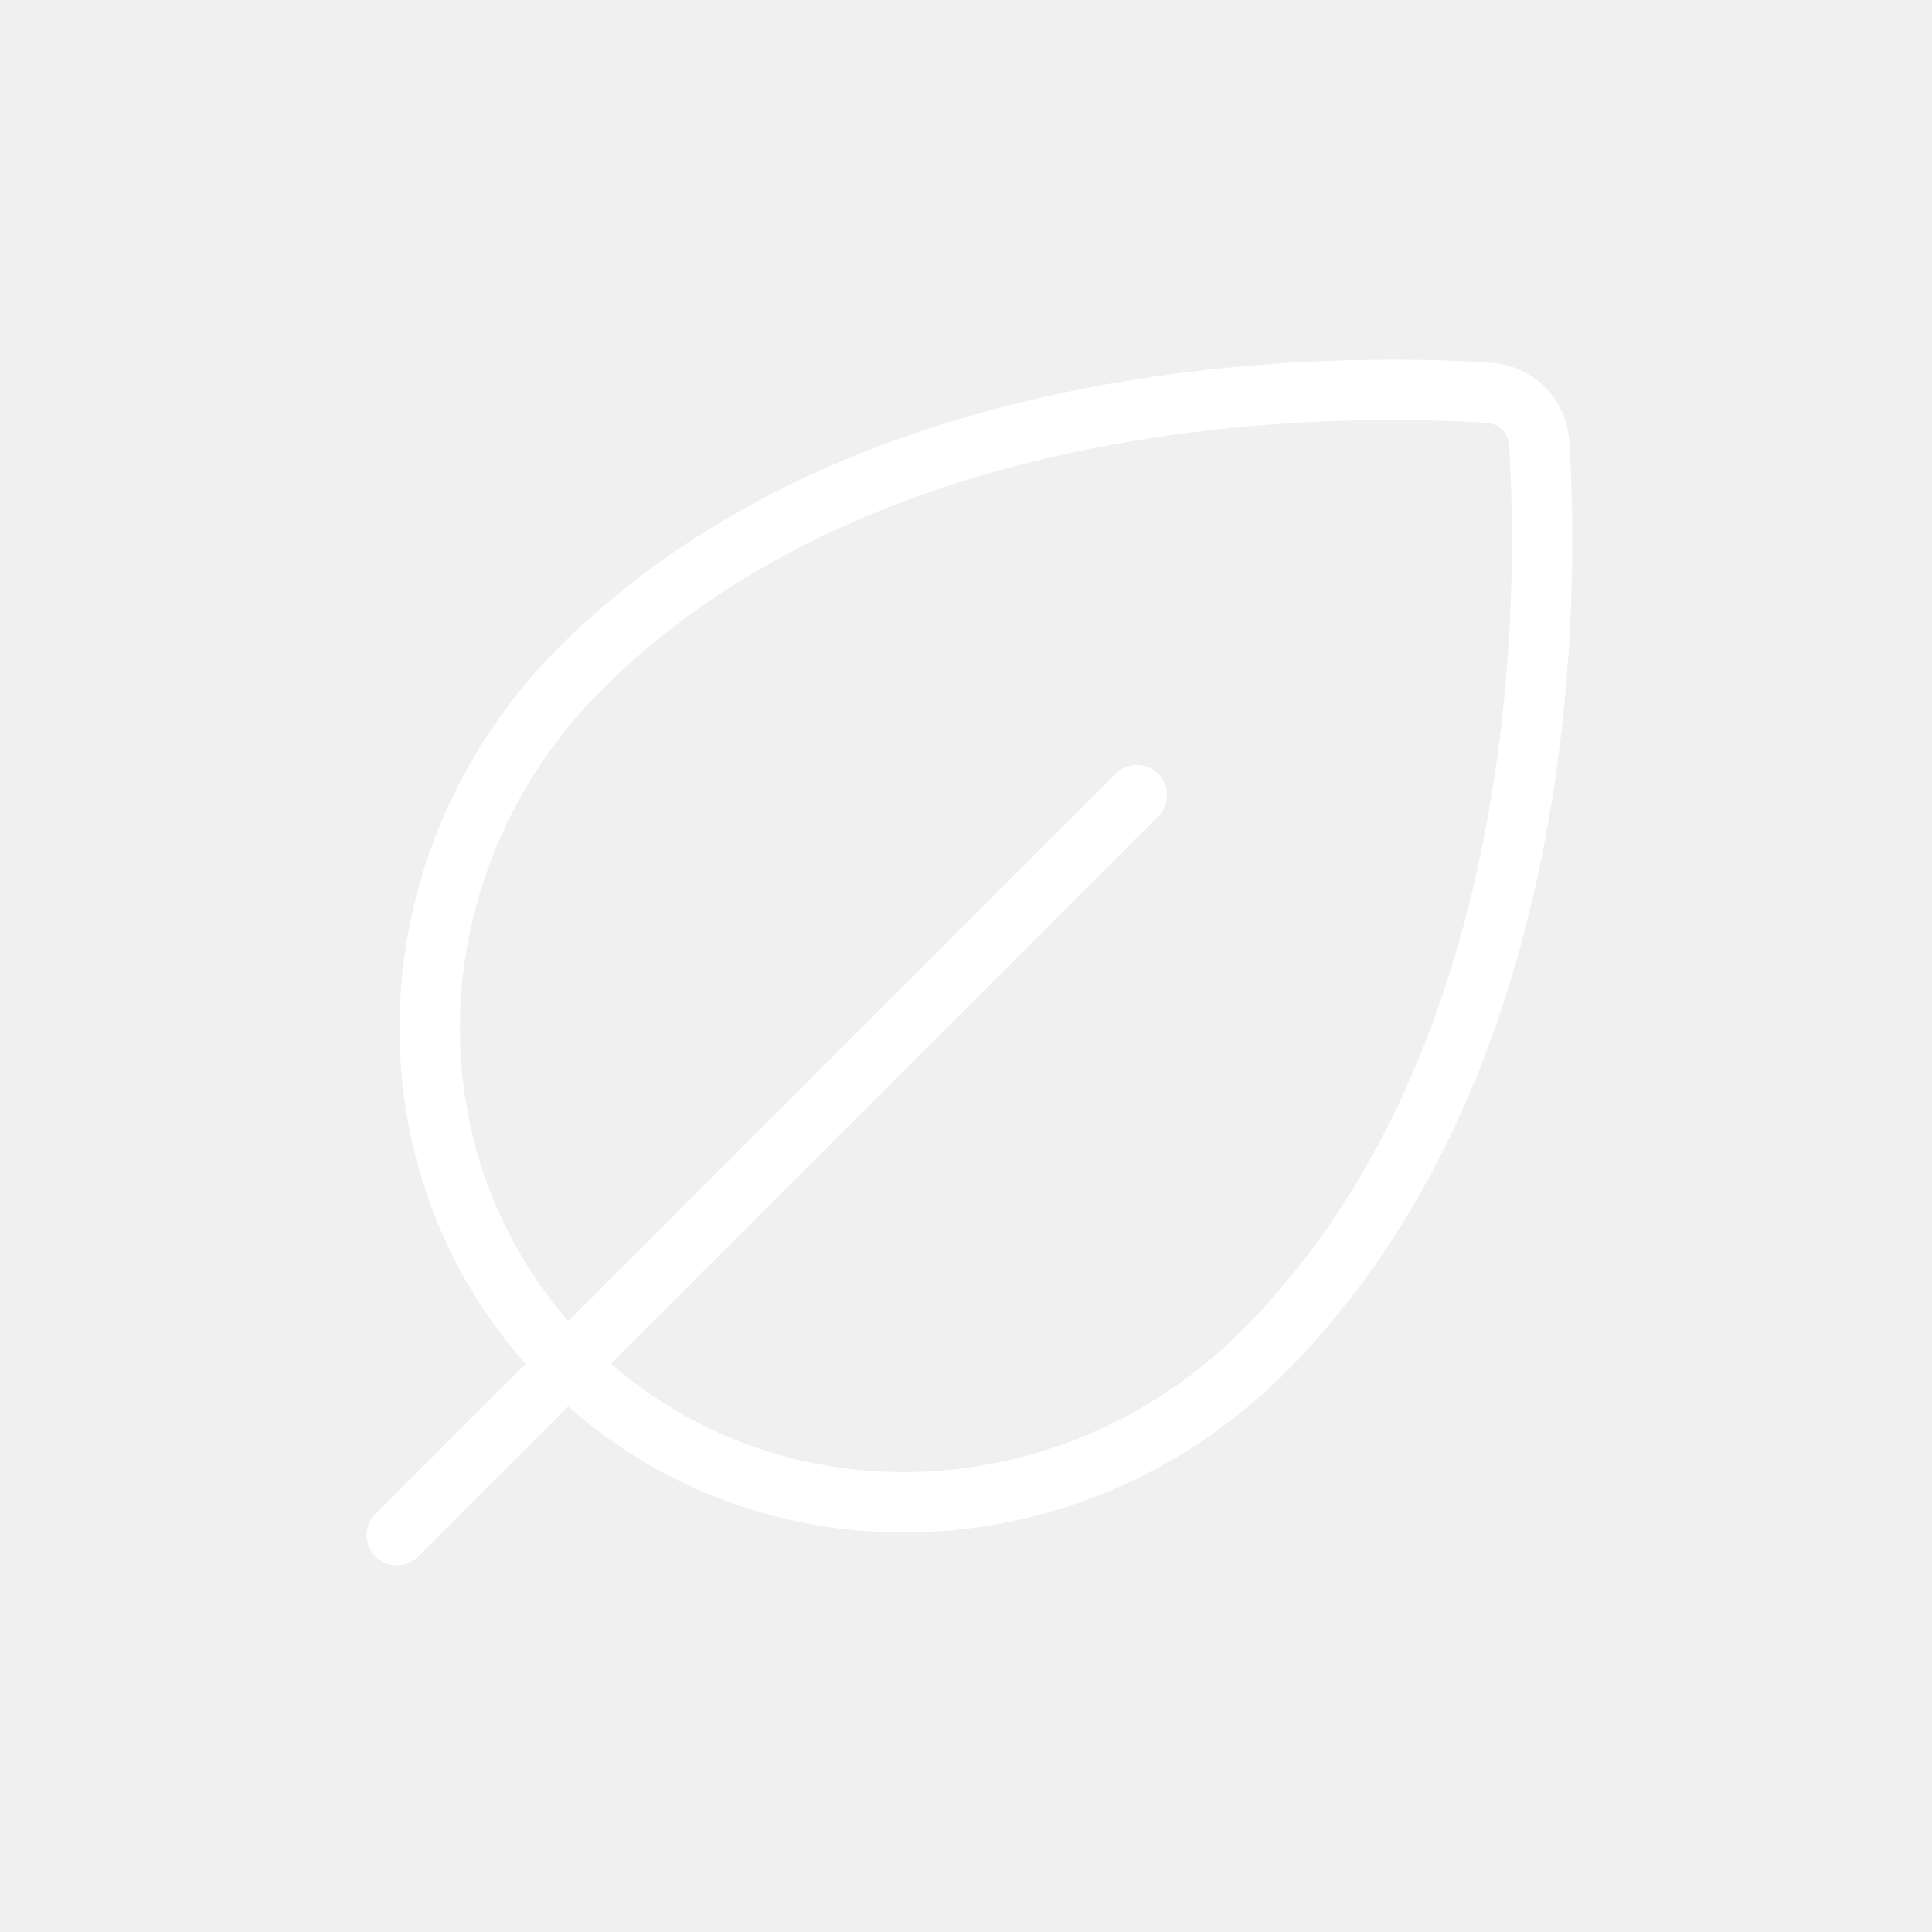
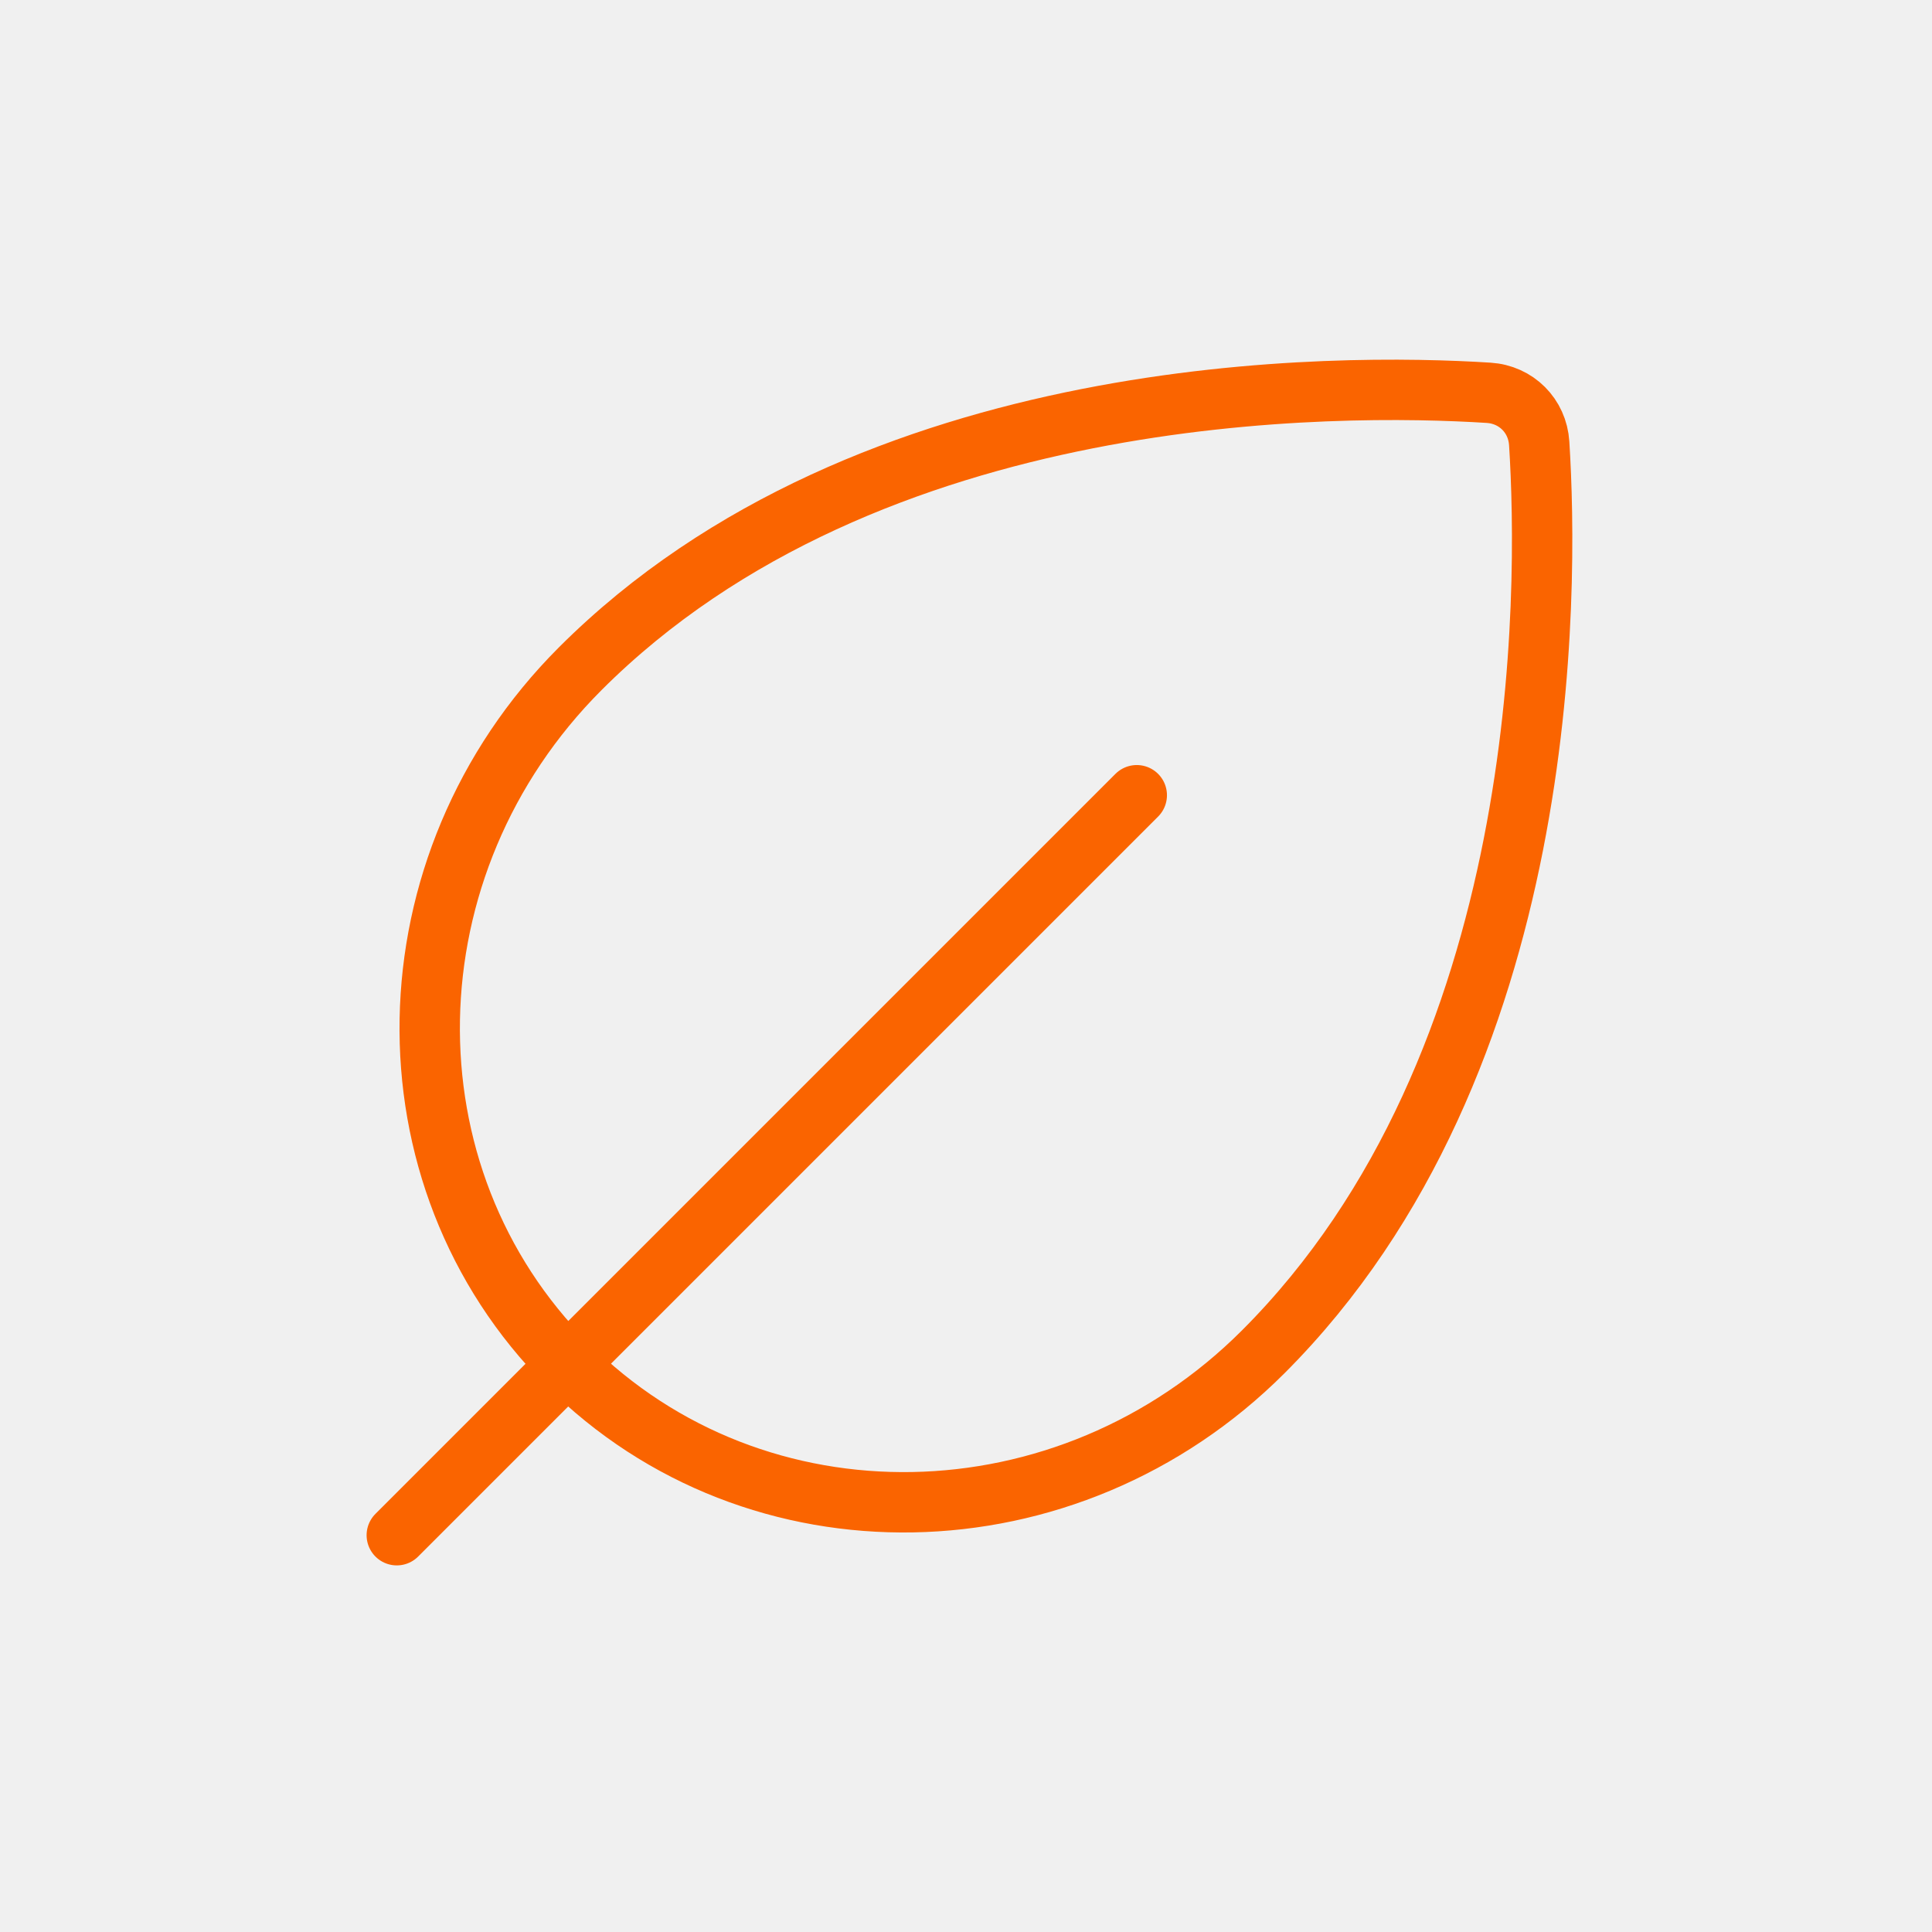
<svg xmlns="http://www.w3.org/2000/svg" width="64" height="64" viewBox="0 0 64 64" fill="none">
-   <path d="M18.801 45.199C25.049 51.448 35.367 51.26 41.847 44.78C51.438 35.189 51.3 19.61 50.988 14.686C50.93 13.772 50.228 13.07 49.314 13.012C44.39 12.7 28.811 12.562 19.22 22.153C12.74 28.633 12.552 38.951 18.801 45.199ZM18.801 45.199L13.144 50.856M18.801 45.199L37.657 26.343" stroke="white" stroke-width="2" stroke-linecap="round" stroke-linejoin="round" />
+   <path d="M18.801 45.199C25.049 51.448 35.367 51.26 41.847 44.78C51.438 35.189 51.3 19.61 50.988 14.686C50.93 13.772 50.228 13.07 49.314 13.012C44.39 12.7 28.811 12.562 19.22 22.153C12.74 28.633 12.552 38.951 18.801 45.199ZM18.801 45.199L13.144 50.856M18.801 45.199L37.657 26.343" stroke="#FA6400" stroke-width="2" stroke-linecap="round" stroke-linejoin="round" />
</svg>
